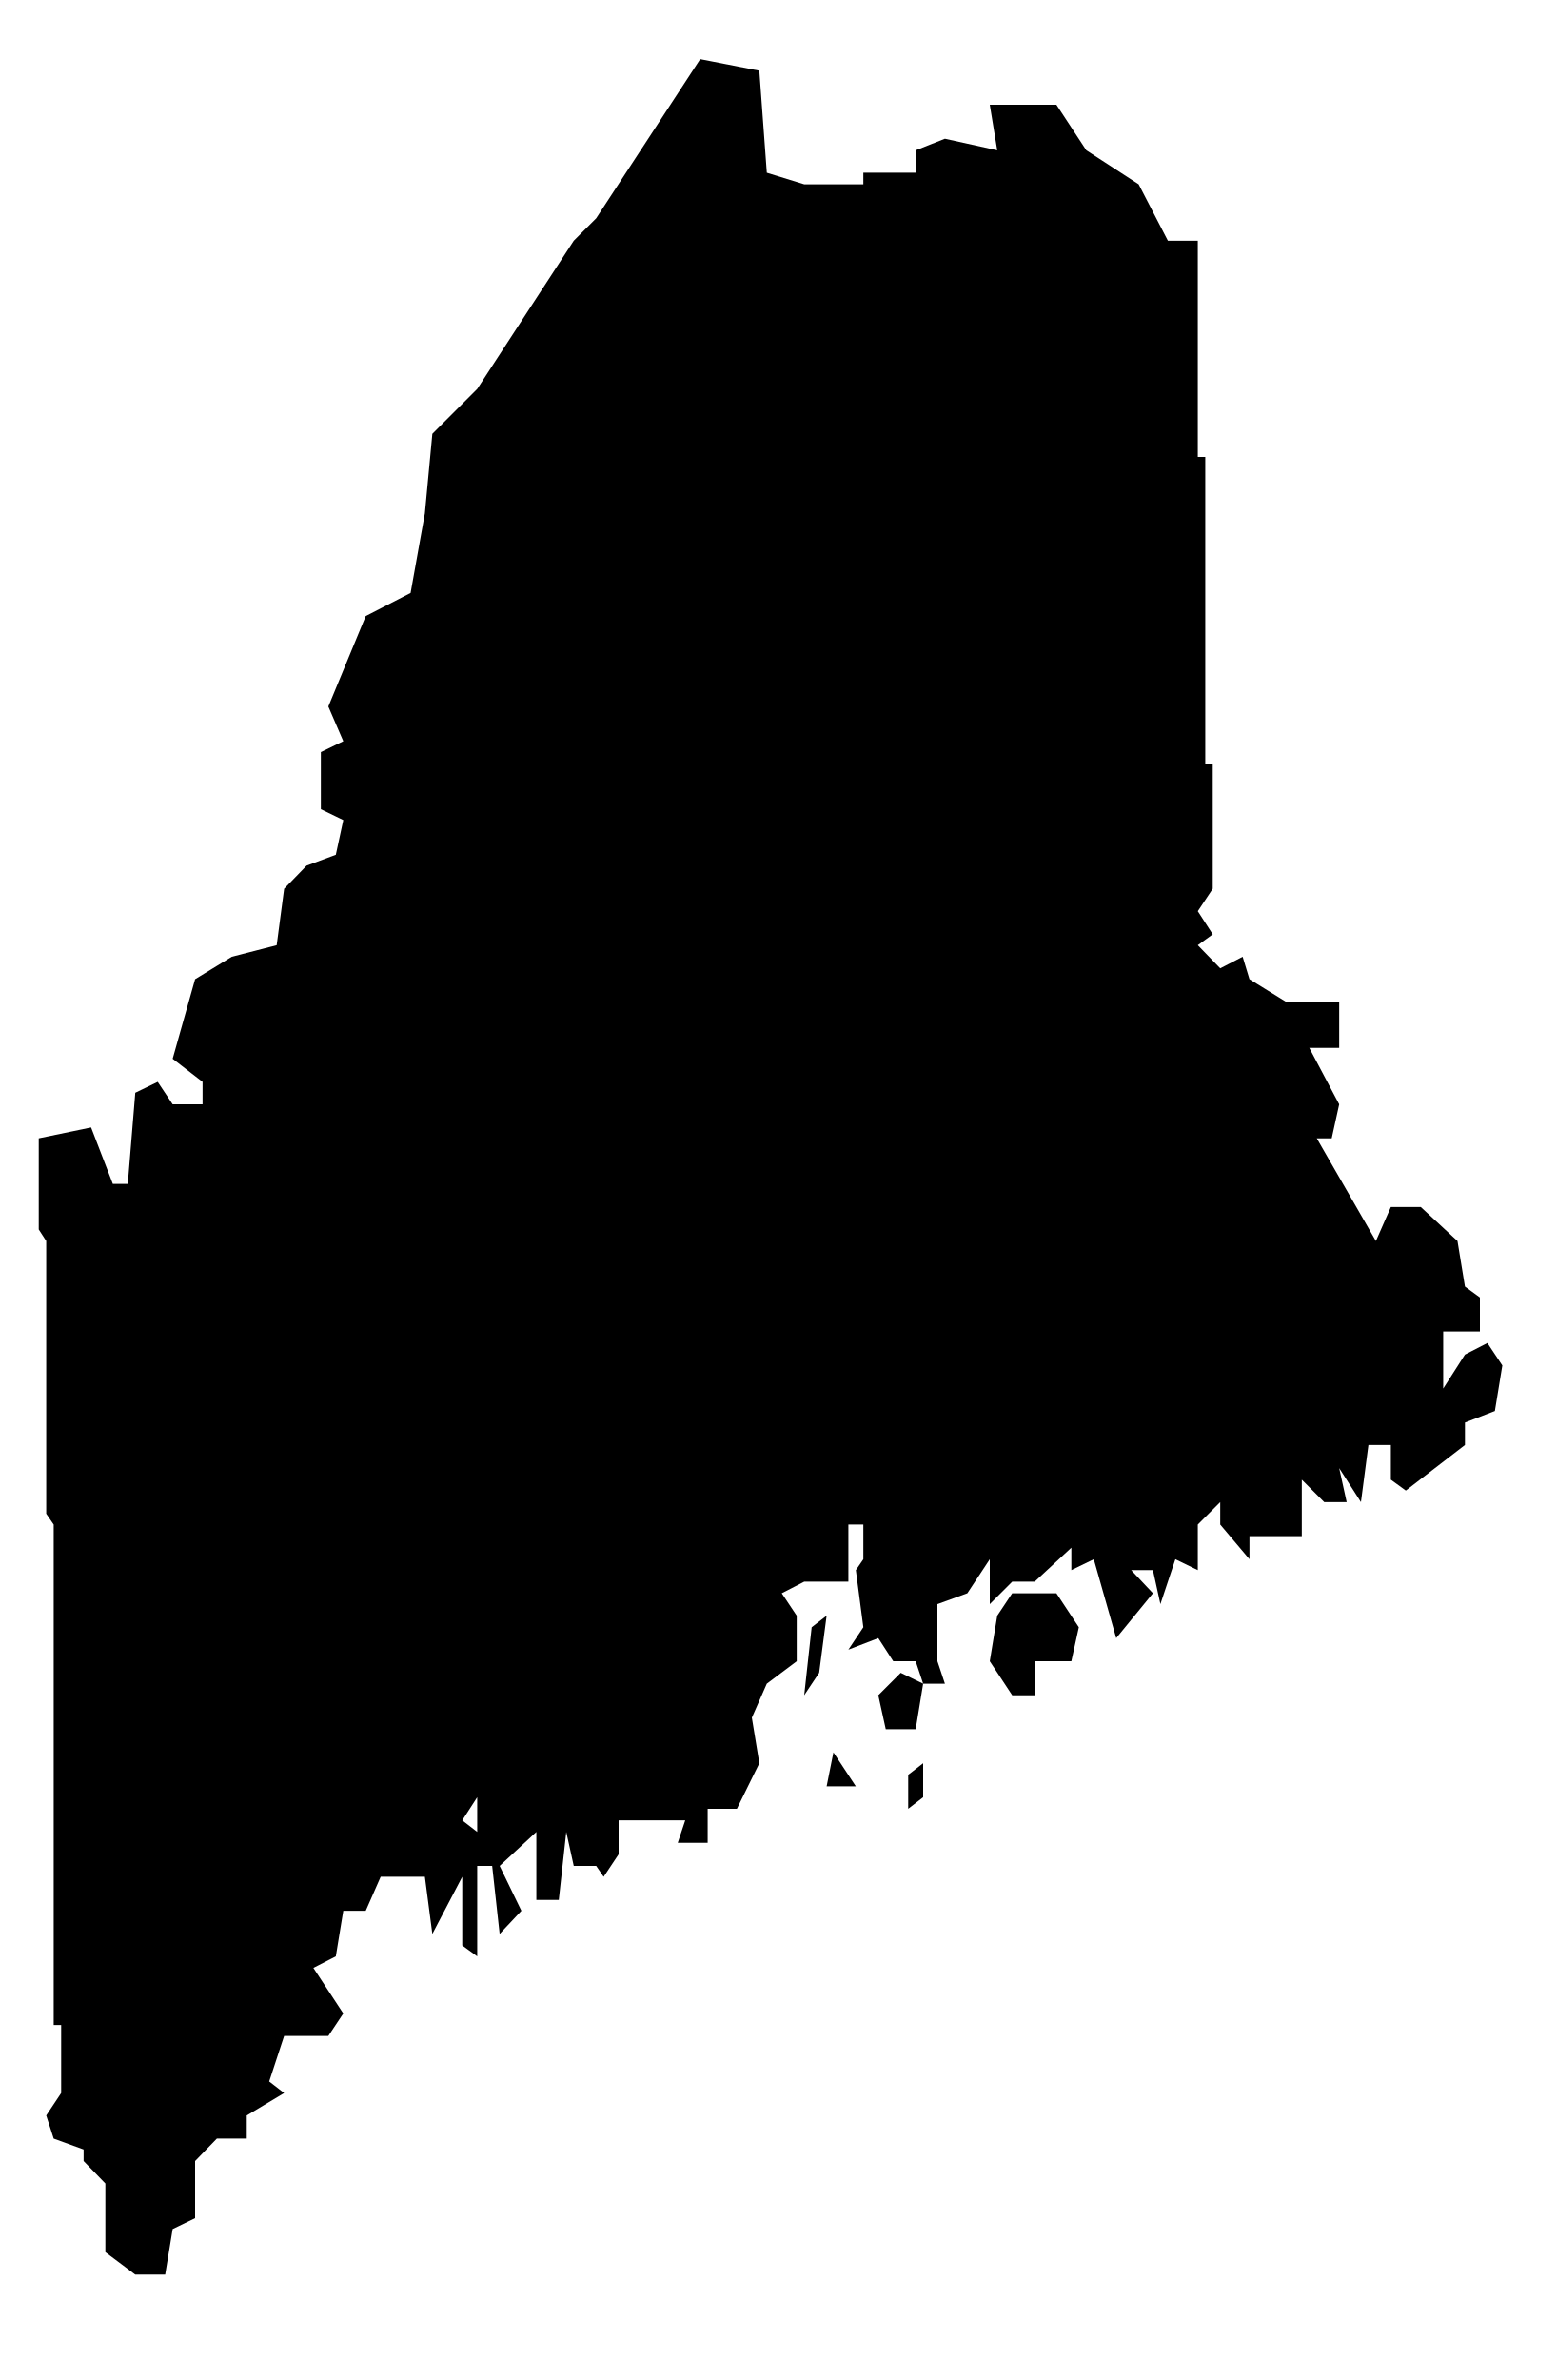
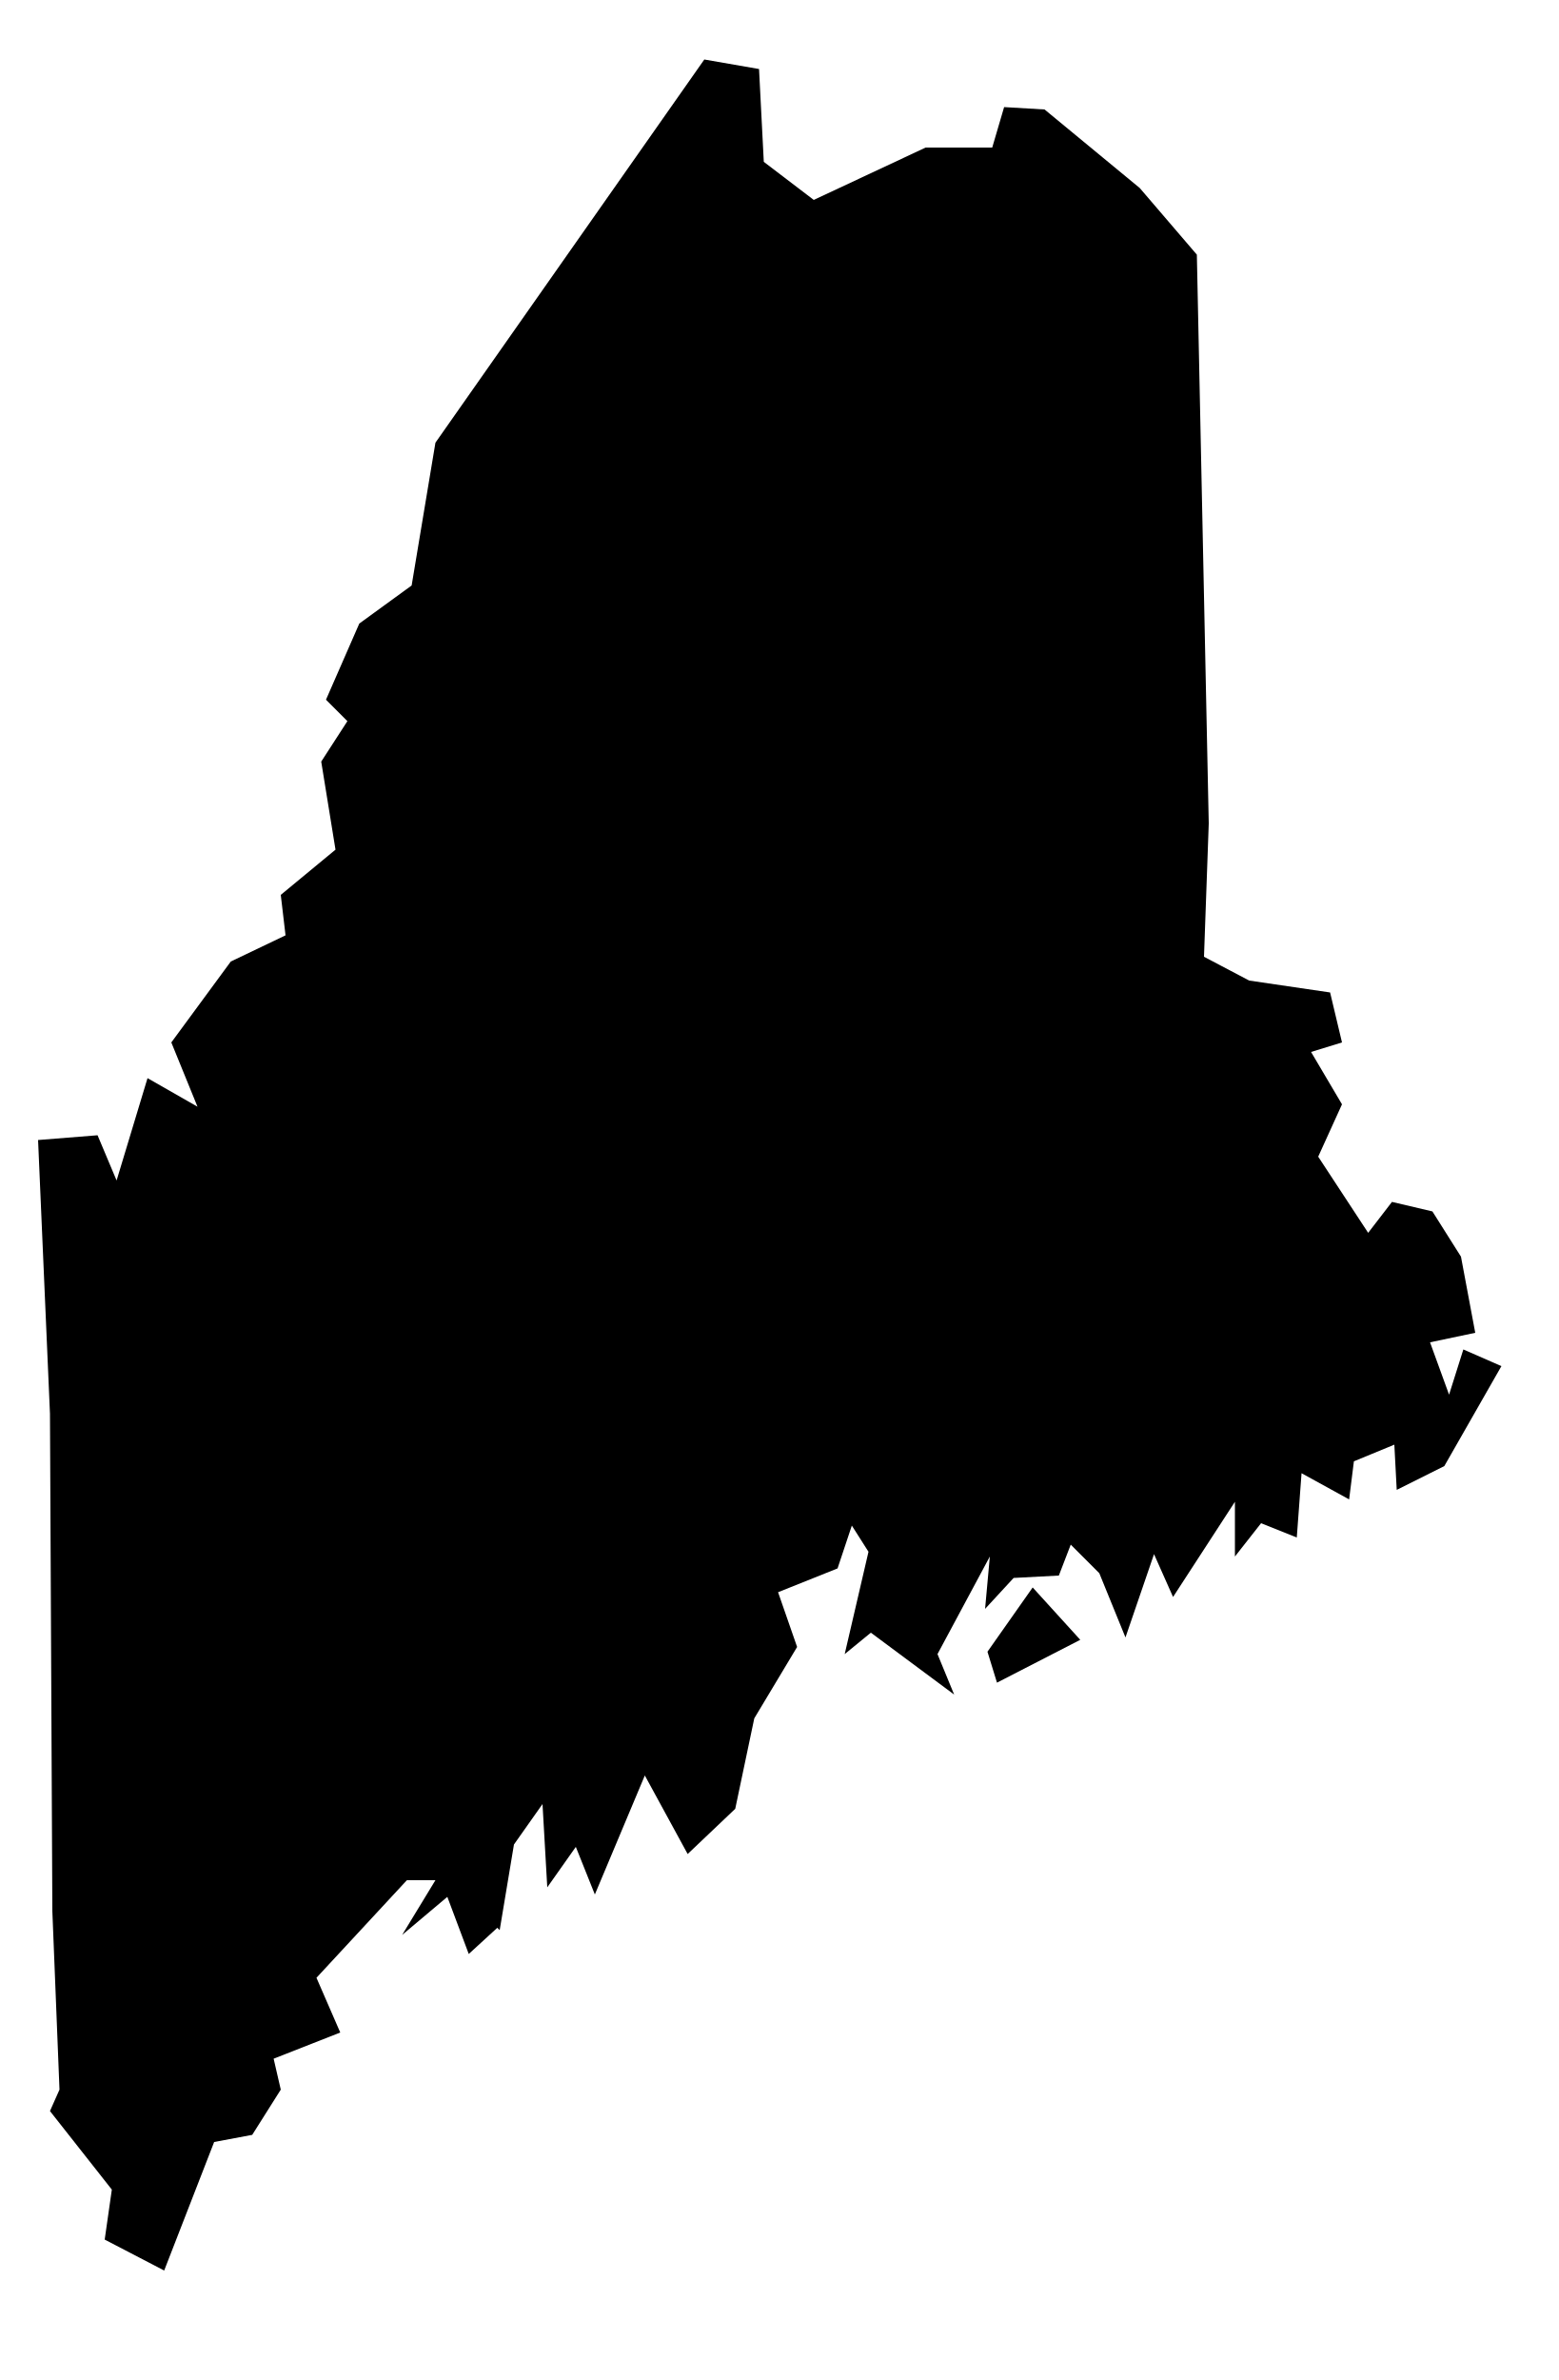
- <svg xmlns="http://www.w3.org/2000/svg" version="1.1" width="229" height="350" viewBox="0 0 229 350">
-   <path class="state" transform="scale(0.1)" d="M735,2844l-11,-100h-22v-101l-22,34 22,17v116v67l-22,-16v-101l-44,84 -11,-84h-65l-22,50h-33l-11,67 -33,17 44,67 -22,33h-65l-22,67 22,17 -55,33v34h-44l-32,33v84l-33,16 -11,67h-44l-44,-33v-101l-32,-33v-17l-44,-16 -11,-34 22,-33v-100h-11v-736l-11,-16v-401l-11,-17v-134l77,-16 32,83h22l11,-134 33,-16 22,33h44v-33l-44,-34 33,-117 54,-33 66,-17 11,-83 33,-34 43,-16 11,-51 -33,-16v-84l33,-16 -22,-51 55,-133 66,-34 21,-117 11,-117 66,-66 142,-218 33,-33 153,-234 87,17 11,150 55,17h87v-17h77v-33l43,-17 77,17 -11,-67h22h76l44,67 77,50 43,83h44v318h11v451h11v184l-22,33 22,34 -22,16 33,34 33,-17 10,33 55,34h77v67h-44l44,83 -11,50h-22l87,151 22,-50h44l54,50 11,67 22,16v50h-54v84l32,-50 33,-17 22,33 -11,67 -44,17v33l-87,67 -22,-16v-51h-33l-11,84 -32,-50 11,50h-33l-33,-33v83h-77v34l-43,-51v-33l-33,33v67l-33,-16 -22,66 -11,-50h-32l32,34 -54,66 -33,-116 -33,16v-33l-54,50h-33l-33,33v-66l-33,50 -44,16v84l11,33h-32l-11,-33h-33l-22,-34 -44,17 22,-33 -11,-84 11,-16v-51h-22v84h-65l-33,17 22,33v67l-44,33 -22,50 11,67 -33,67h-43v50h-44l11,-33h-98v50l-22,33 -11,-16h-33l-11,-50 -11,100h-33v-100l-54,50 32,66ZM1522,2343h32l33,50 -11,50h-54v50h-33l-33,-50 11,-67 22,-33ZM1325,2460l33,16 -11,67h-44l-11,-50ZM1336,2610l22,-17v50l-22,17ZM1259,2627h-43l10,-50ZM1216,2376l-11,84 -22,33 11,-100Z" />
-   <text x="114" y="175">ME</text>
+ <svg xmlns="http://www.w3.org/2000/svg" version="1.1" width="655" height="1000" viewBox="0 0 655 1000">
+   <path class="state" d="M210,811l-1,-1 -12,11 -9,-24 -19,16 14,-23h-12l-38,41 10,23 -28,11 3,13 -12,19 -16,3 -21,54 -25,-13 3,-21 -26,-33 4,-9 -3,-75 -1,-209 -5,-115 25,-2 8,19 13,-43 21,12 -11,-27 25,-34 23,-11 -2,-17 23,-19 -6,-37 11,-17 -9,-9 14,-32 22,-16 10,-60 113,-161 23,4 2,39 21,16 47,-22h28l5,-17 17,1 40,33 24,28 5,239 -2,56 19,10 34,5 5,21 -13,4 13,22 -10,22 21,32 10,-13 17,4 12,19 6,32 -19,4 8,22 6,-19 16,7 -24,42 -20,10 -1,-19 -17,7 -2,16 -20,-11 -2,27 -15,-6 -11,14v-23l-26,40 -8,-18 -12,35 -11,-27 -12,-12 -5,13 -19,1 -12,13 2,-22 -22,41 7,17 -35,-26 -11,9 10,-43 -7,-11 -6,18 -25,10 8,23 -18,30 -8,38 -20,19 -18,-33 -21,50 -8,-20 -12,17 -2,-35 -12,17ZM434,667l20,22 -35,18 -4,-13Z" />
+   <text x="327" y="500">ME</text>
</svg>
